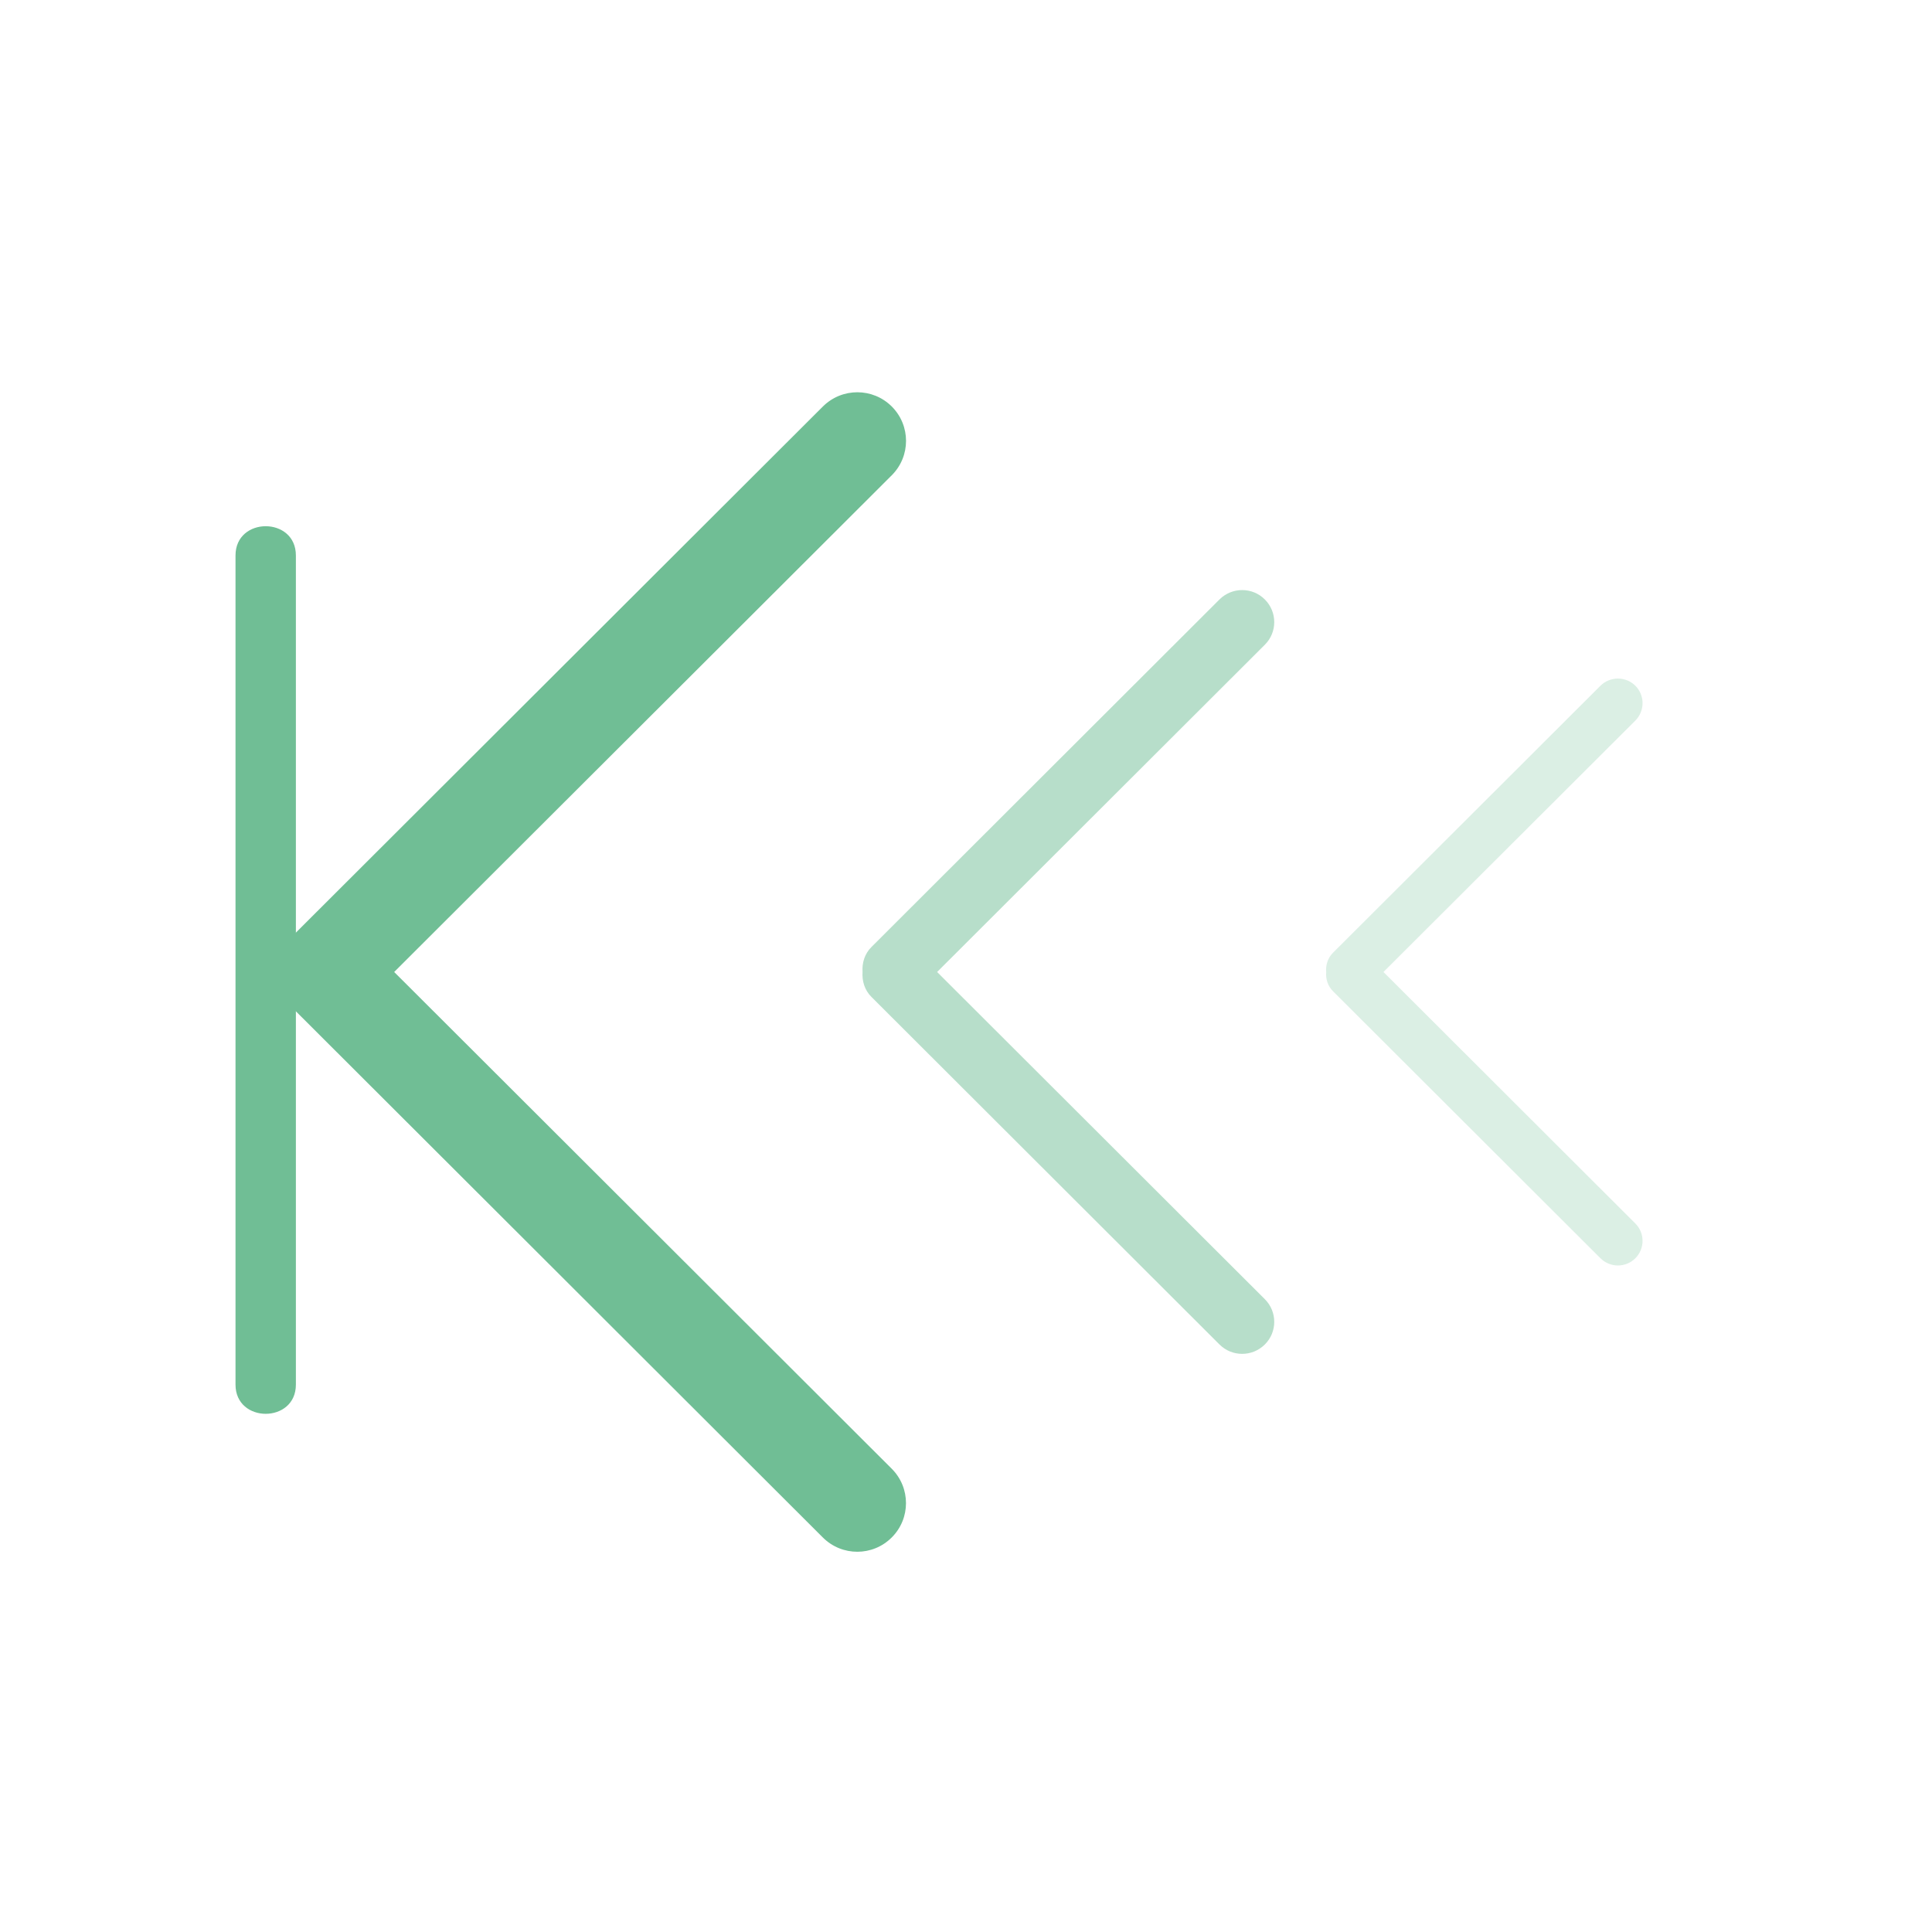
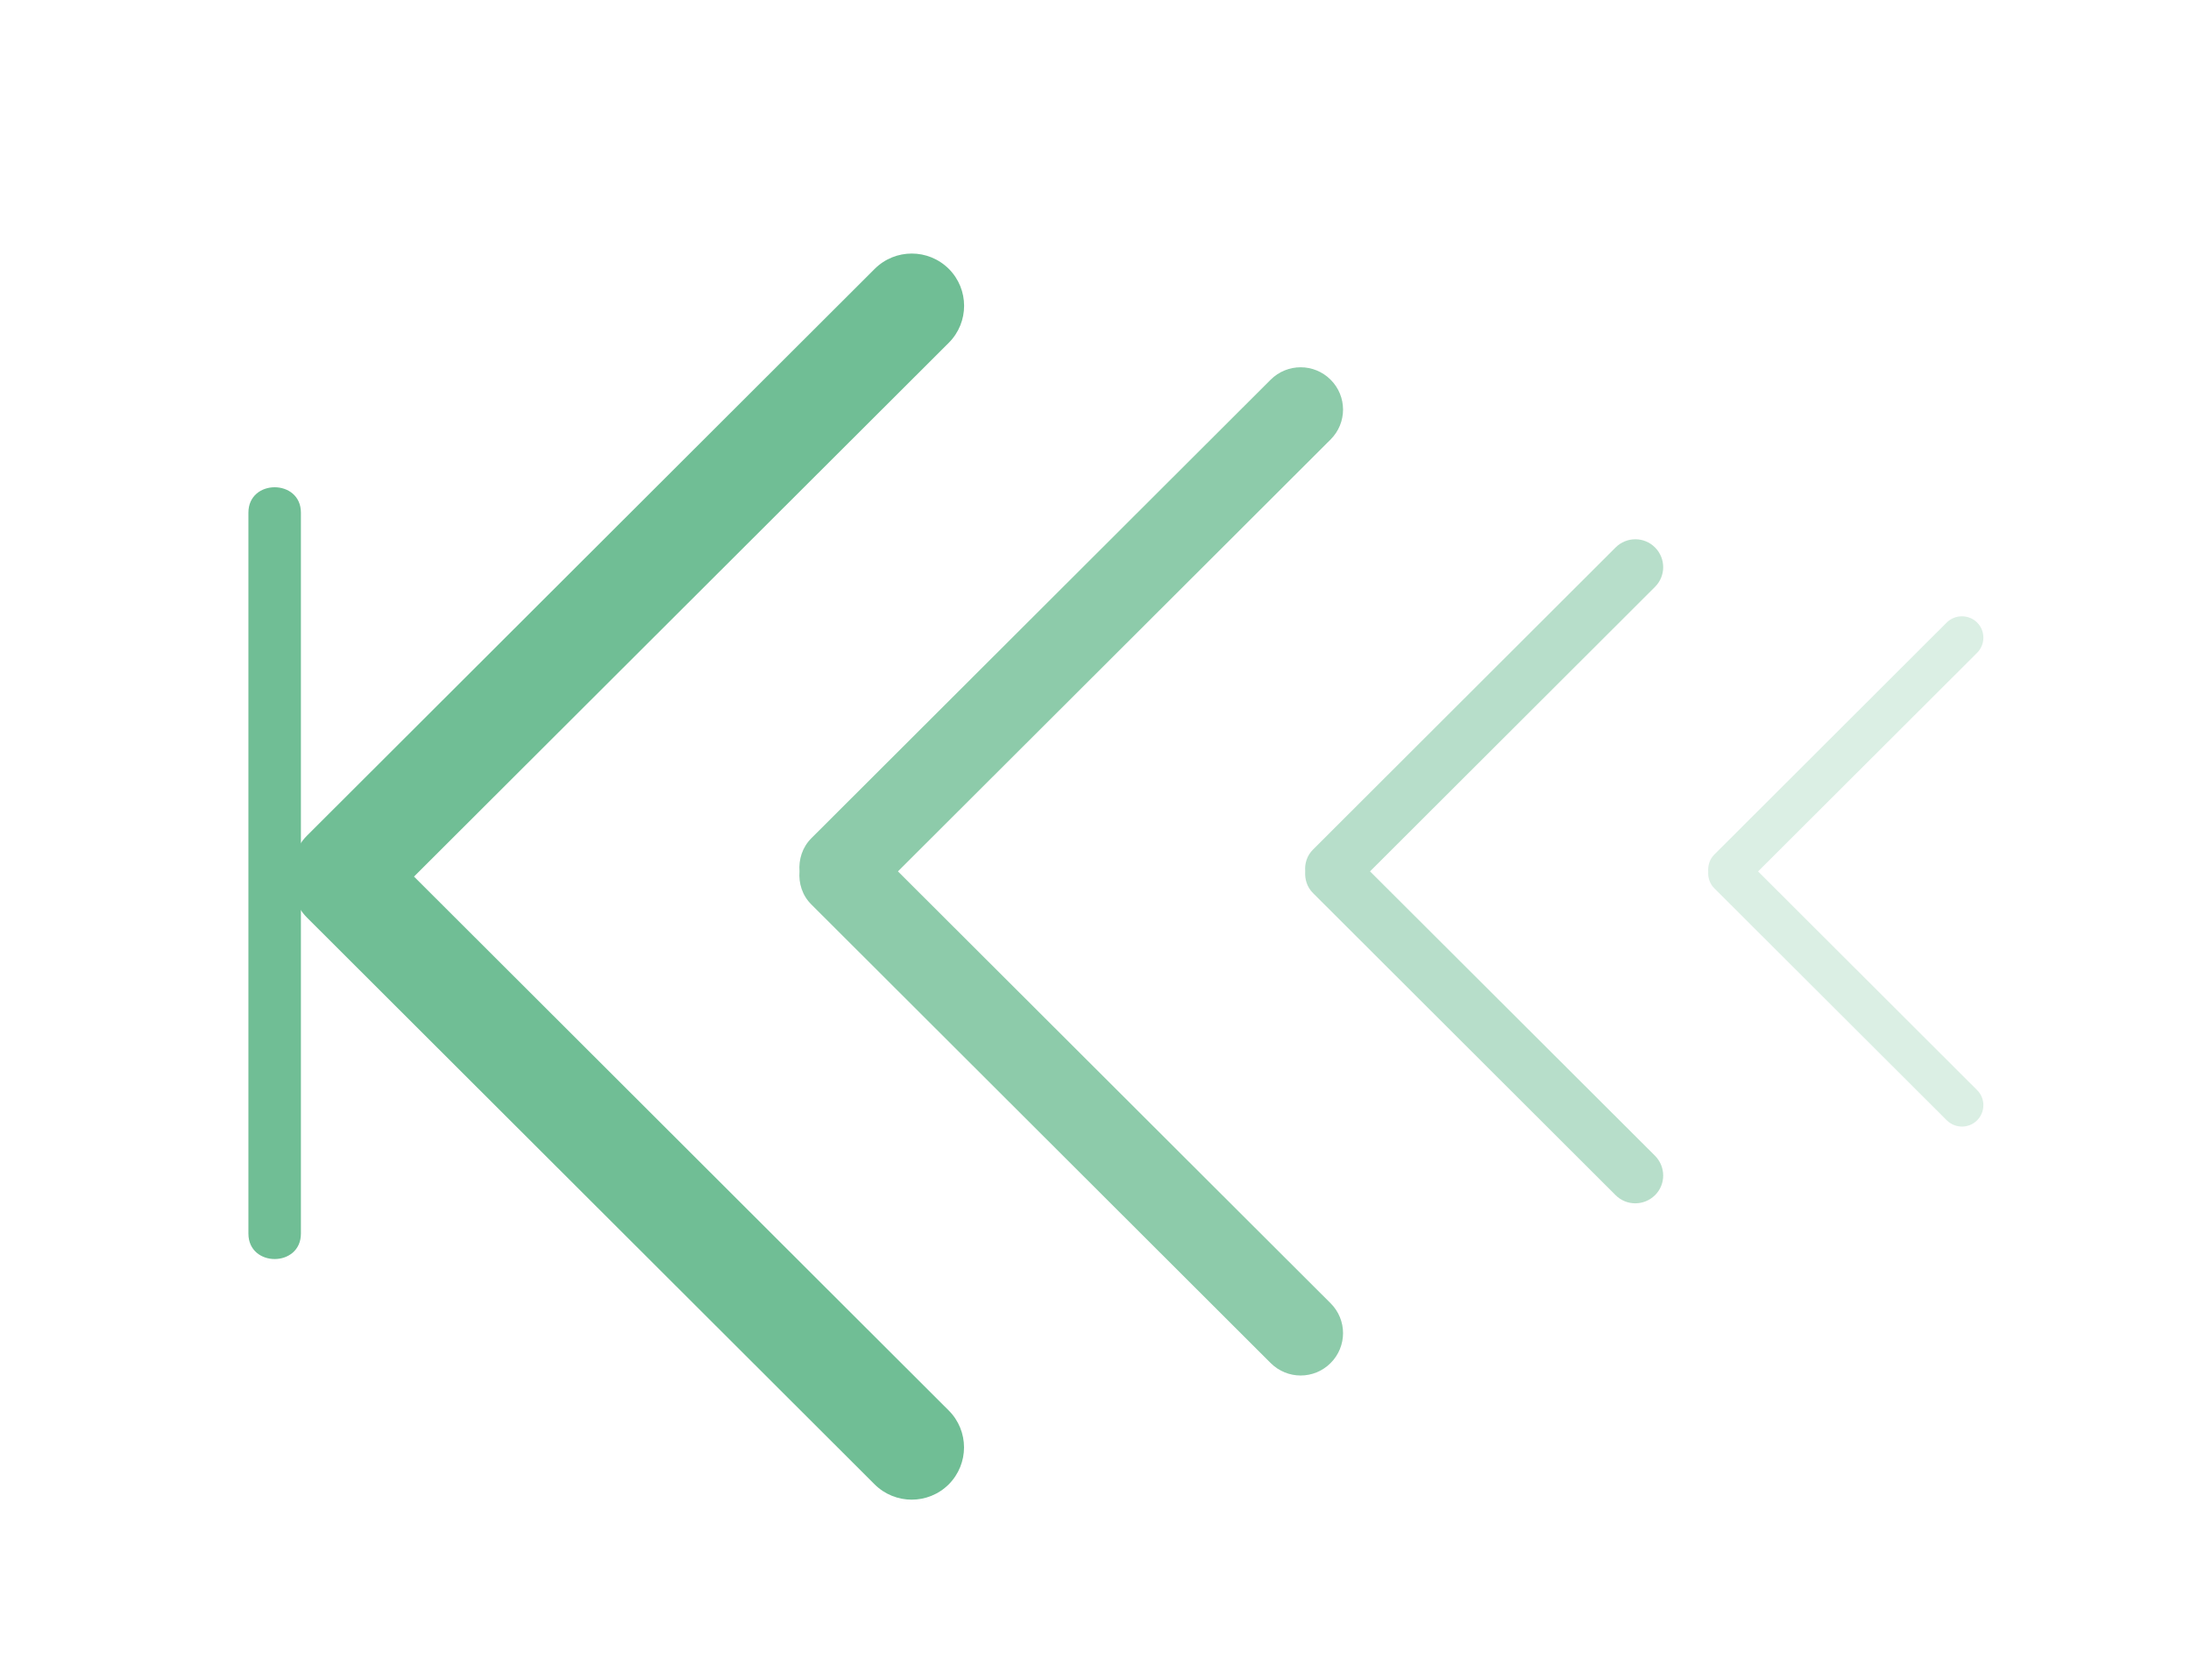
- <svg xmlns="http://www.w3.org/2000/svg" version="1.1" id="Calque_1" x="0px" y="0px" width="40px" height="40px" viewBox="0 0 40 40" enable-background="new 0 0 40 40" xml:space="preserve">
-   <path fill-rule="evenodd" clip-rule="evenodd" fill="#70BE95" d="M6.099,19.336l10.938-10.92c0.395-0.393,1.032-0.393,1.426,0  c0.394,0.394,0.394,1.03,0,1.424L8.161,20.124l10.301,10.284c0.394,0.394,0.394,1.031,0,1.424c-0.394,0.394-1.031,0.394-1.426,0  L6.099,20.911c-0.217-0.216-0.303-0.504-0.281-0.787C5.796,19.841,5.882,19.553,6.099,19.336z" />
-   <path opacity="0.5" fill-rule="evenodd" clip-rule="evenodd" fill="#70BE95" d="M18.044,19.605l7.204-7.194  c0.26-0.259,0.681-0.259,0.939,0c0.26,0.26,0.26,0.679,0,0.938l-6.785,6.775l6.785,6.774c0.26,0.26,0.26,0.68,0,0.938  c-0.259,0.259-0.68,0.259-0.939,0l-7.204-7.194c-0.144-0.142-0.199-0.332-0.186-0.519C17.845,19.938,17.9,19.747,18.044,19.605z" />
-   <path opacity="0.25" fill-rule="evenodd" clip-rule="evenodd" fill="#70BE95" d="M27.599,19.725l5.537-5.528  c0.199-0.197,0.522-0.197,0.722,0c0.199,0.199,0.199,0.522,0,0.722l-5.215,5.205l5.215,5.207c0.199,0.198,0.199,0.521,0,0.72  c-0.199,0.199-0.522,0.199-0.722,0l-5.537-5.528c-0.109-0.108-0.153-0.254-0.142-0.398C27.445,19.981,27.489,19.834,27.599,19.725z" />
-   <path fill="#70BE95" d="M4.876,11.5c0,5.723,0,11.445,0,17.167c0,0.806,1.25,0.806,1.25,0c0-5.723,0-11.445,0-17.167  C6.126,10.693,4.876,10.693,4.876,11.5L4.876,11.5z" />
+ <svg xmlns="http://www.w3.org/2000/svg" version="1.1" id="Calque_1" x="0px" y="0px" width="52.17px" height="40px" viewBox="0 0 52.17 40" enable-background="new 0 0 52.17 40" xml:space="preserve">
+   <path opacity="0.8" fill="#70BE95" enable-background="new    " d="M19.318,19.961l10.938-10.92c0.396-0.394,1.032-0.394,1.427,0  s0.395,1.03,0,1.424L21.381,20.749l10.302,10.284c0.395,0.394,0.395,1.029,0,1.424s-1.031,0.395-1.427,0L19.318,21.536  c-0.217-0.216-0.303-0.504-0.281-0.787C19.016,20.466,19.102,20.179,19.318,19.961z" />
+   <path opacity="0.5" fill="#70BE95" enable-background="new    " d="M31.265,20.229l7.204-7.193c0.261-0.26,0.681-0.26,0.939,0  c0.259,0.26,0.259,0.679,0,0.938l-6.786,6.775l6.786,6.772c0.259,0.262,0.259,0.682,0,0.938c-0.261,0.259-0.681,0.259-0.939,0  l-7.204-7.192c-0.145-0.144-0.199-0.332-0.187-0.521C31.064,20.563,31.12,20.372,31.265,20.229z" />
+   <path opacity="0.25" fill="#70BE95" enable-background="new    " d="M40.817,20.351l5.537-5.528c0.199-0.197,0.521-0.197,0.723,0  c0.199,0.198,0.199,0.522,0,0.722l-5.215,5.205l5.215,5.207c0.199,0.197,0.199,0.521,0,0.72s-0.521,0.198-0.723-0.001l-5.537-5.527  c-0.108-0.107-0.152-0.254-0.143-0.397C40.666,20.605,40.709,20.459,40.817,20.351z" />
+   <path fill="#70BE95" d="M7.165,29.374c0-5.724,0-11.445,0-17.167c0-0.806-1.25-0.806-1.25,0c0,5.724,0,11.445,0,17.167  C5.915,30.182,7.165,30.182,7.165,29.374L7.165,29.374z" />
+   <path fill="#70BE95" d="M7.308,19.9l13.52-13.498c0.488-0.486,1.275-0.486,1.764,0c0.486,0.486,0.486,1.273,0,1.76L9.858,20.873  L22.59,33.586c0.486,0.486,0.486,1.271,0,1.76c-0.488,0.485-1.275,0.485-1.764,0L7.308,21.848c-0.268-0.27-0.373-0.623-0.348-0.975  C6.935,20.523,7.04,20.17,7.308,19.9z" />
</svg>
